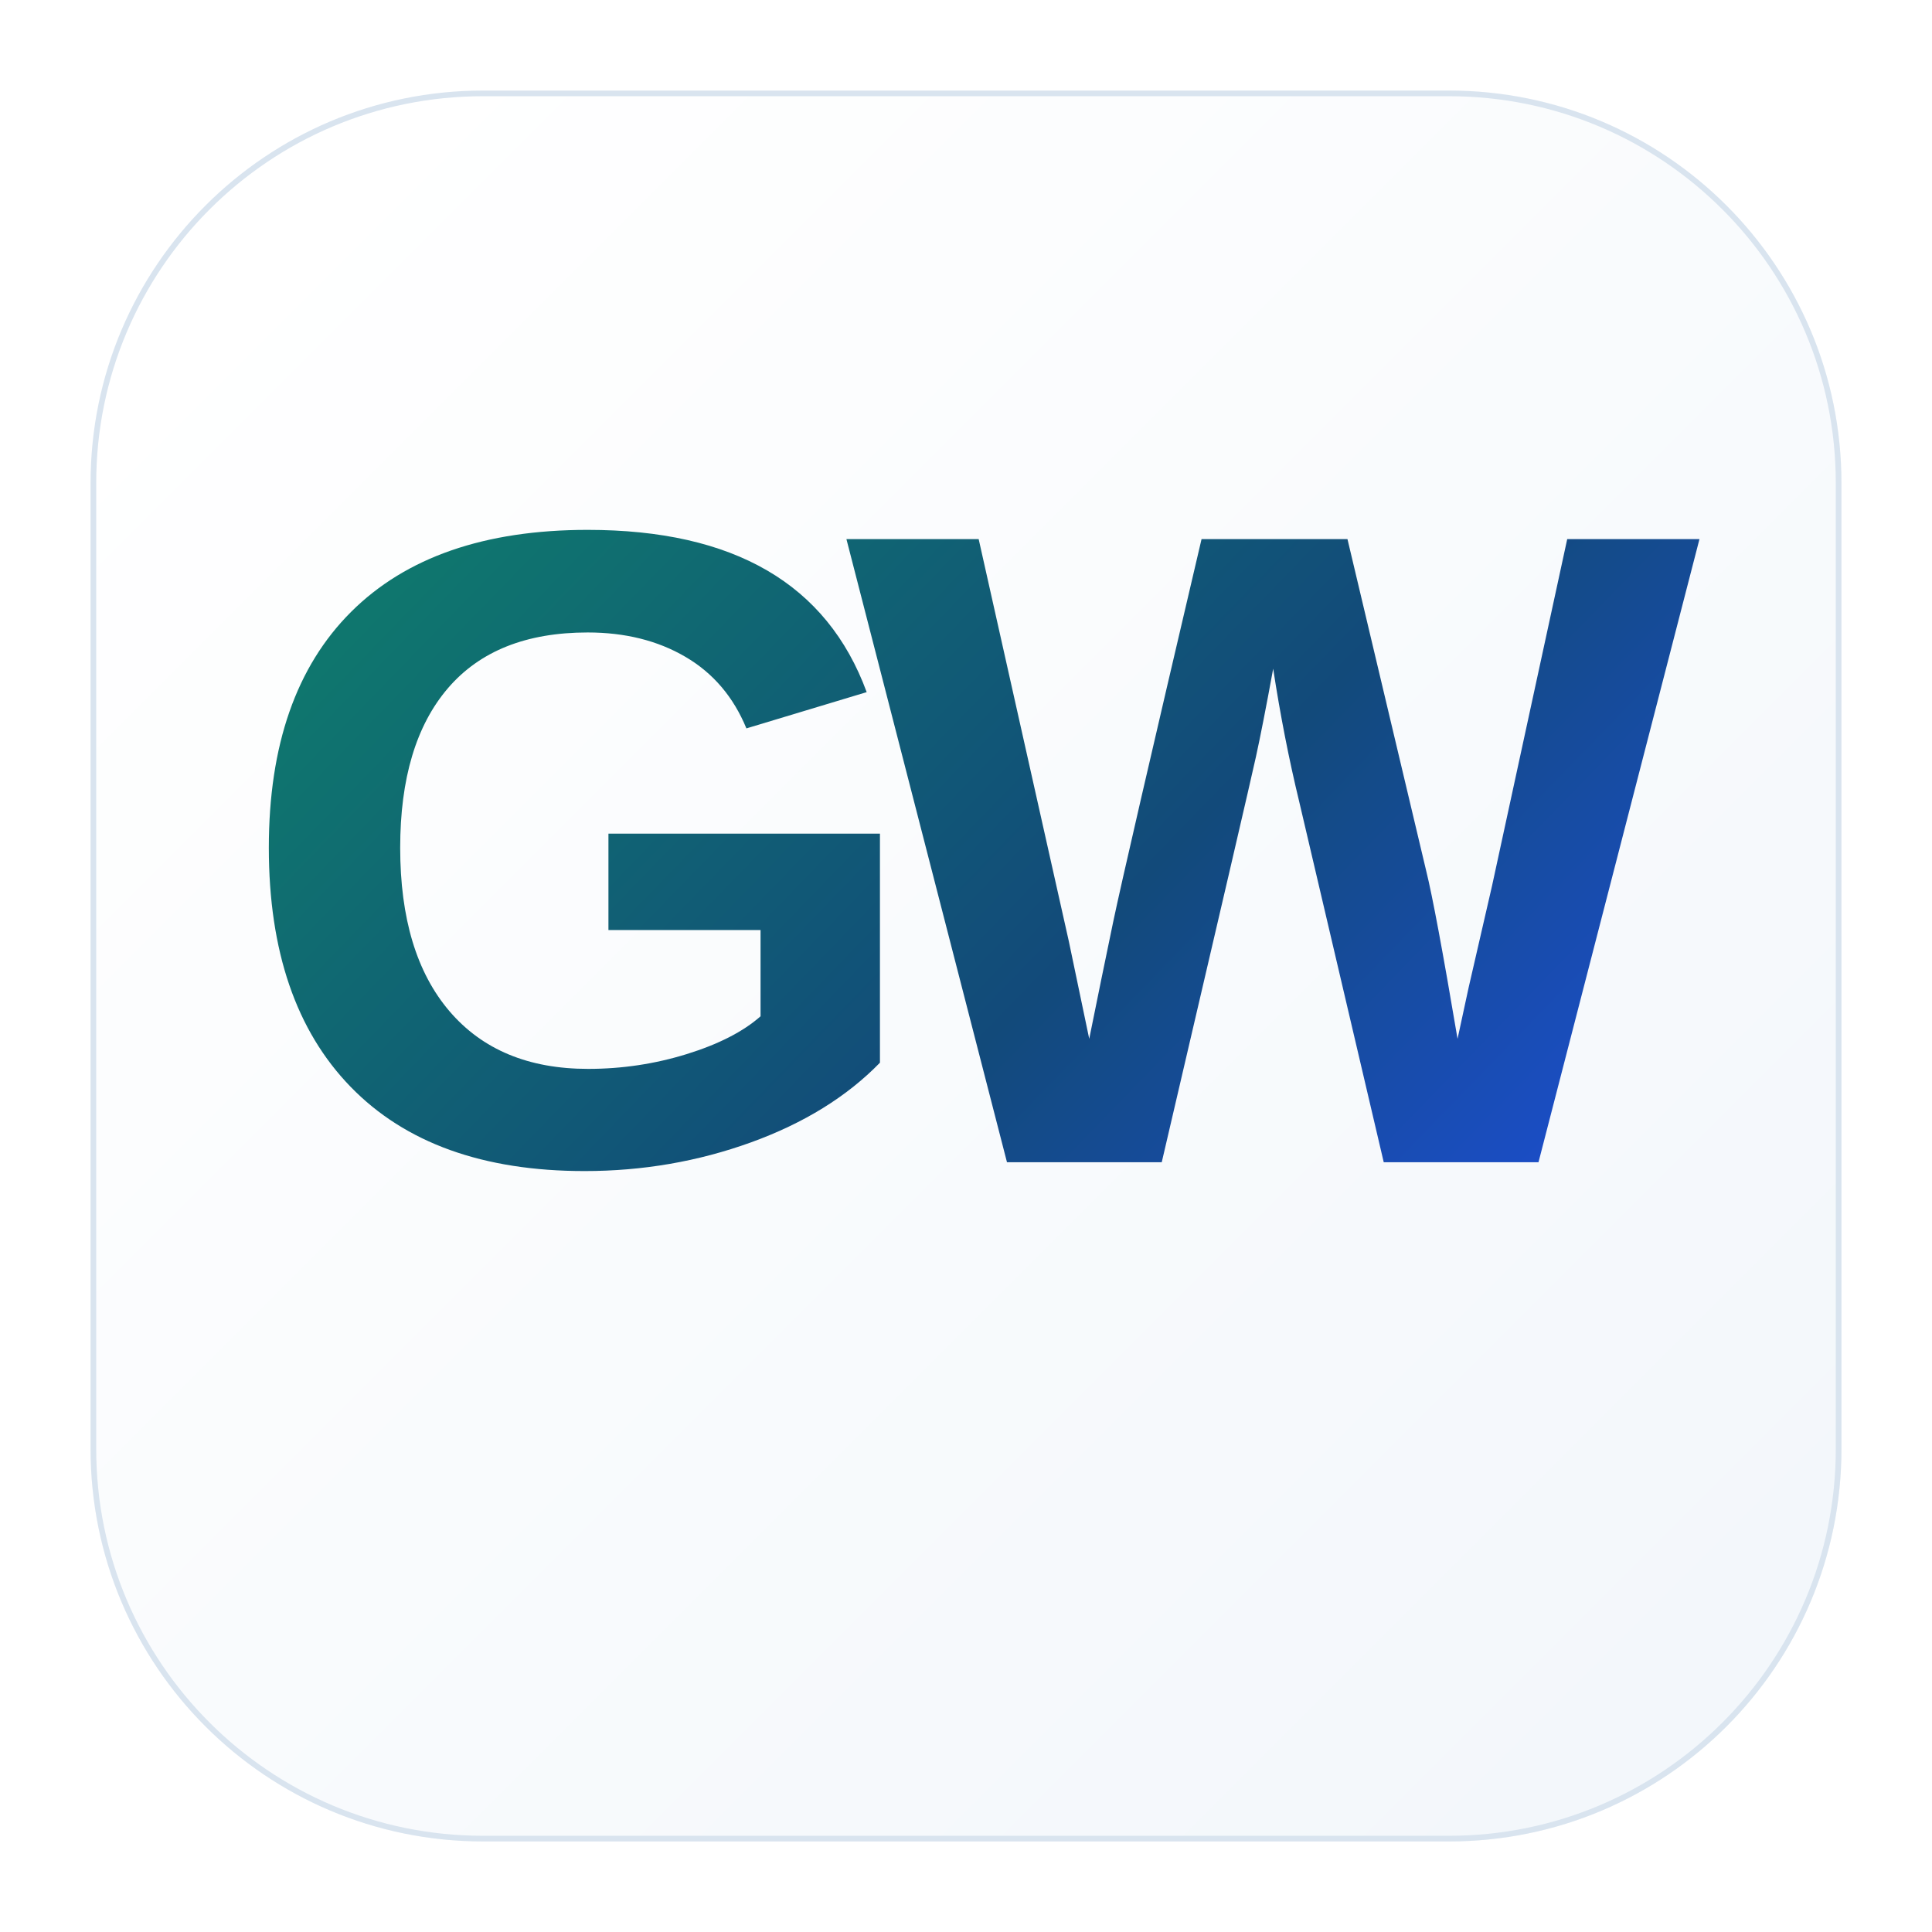
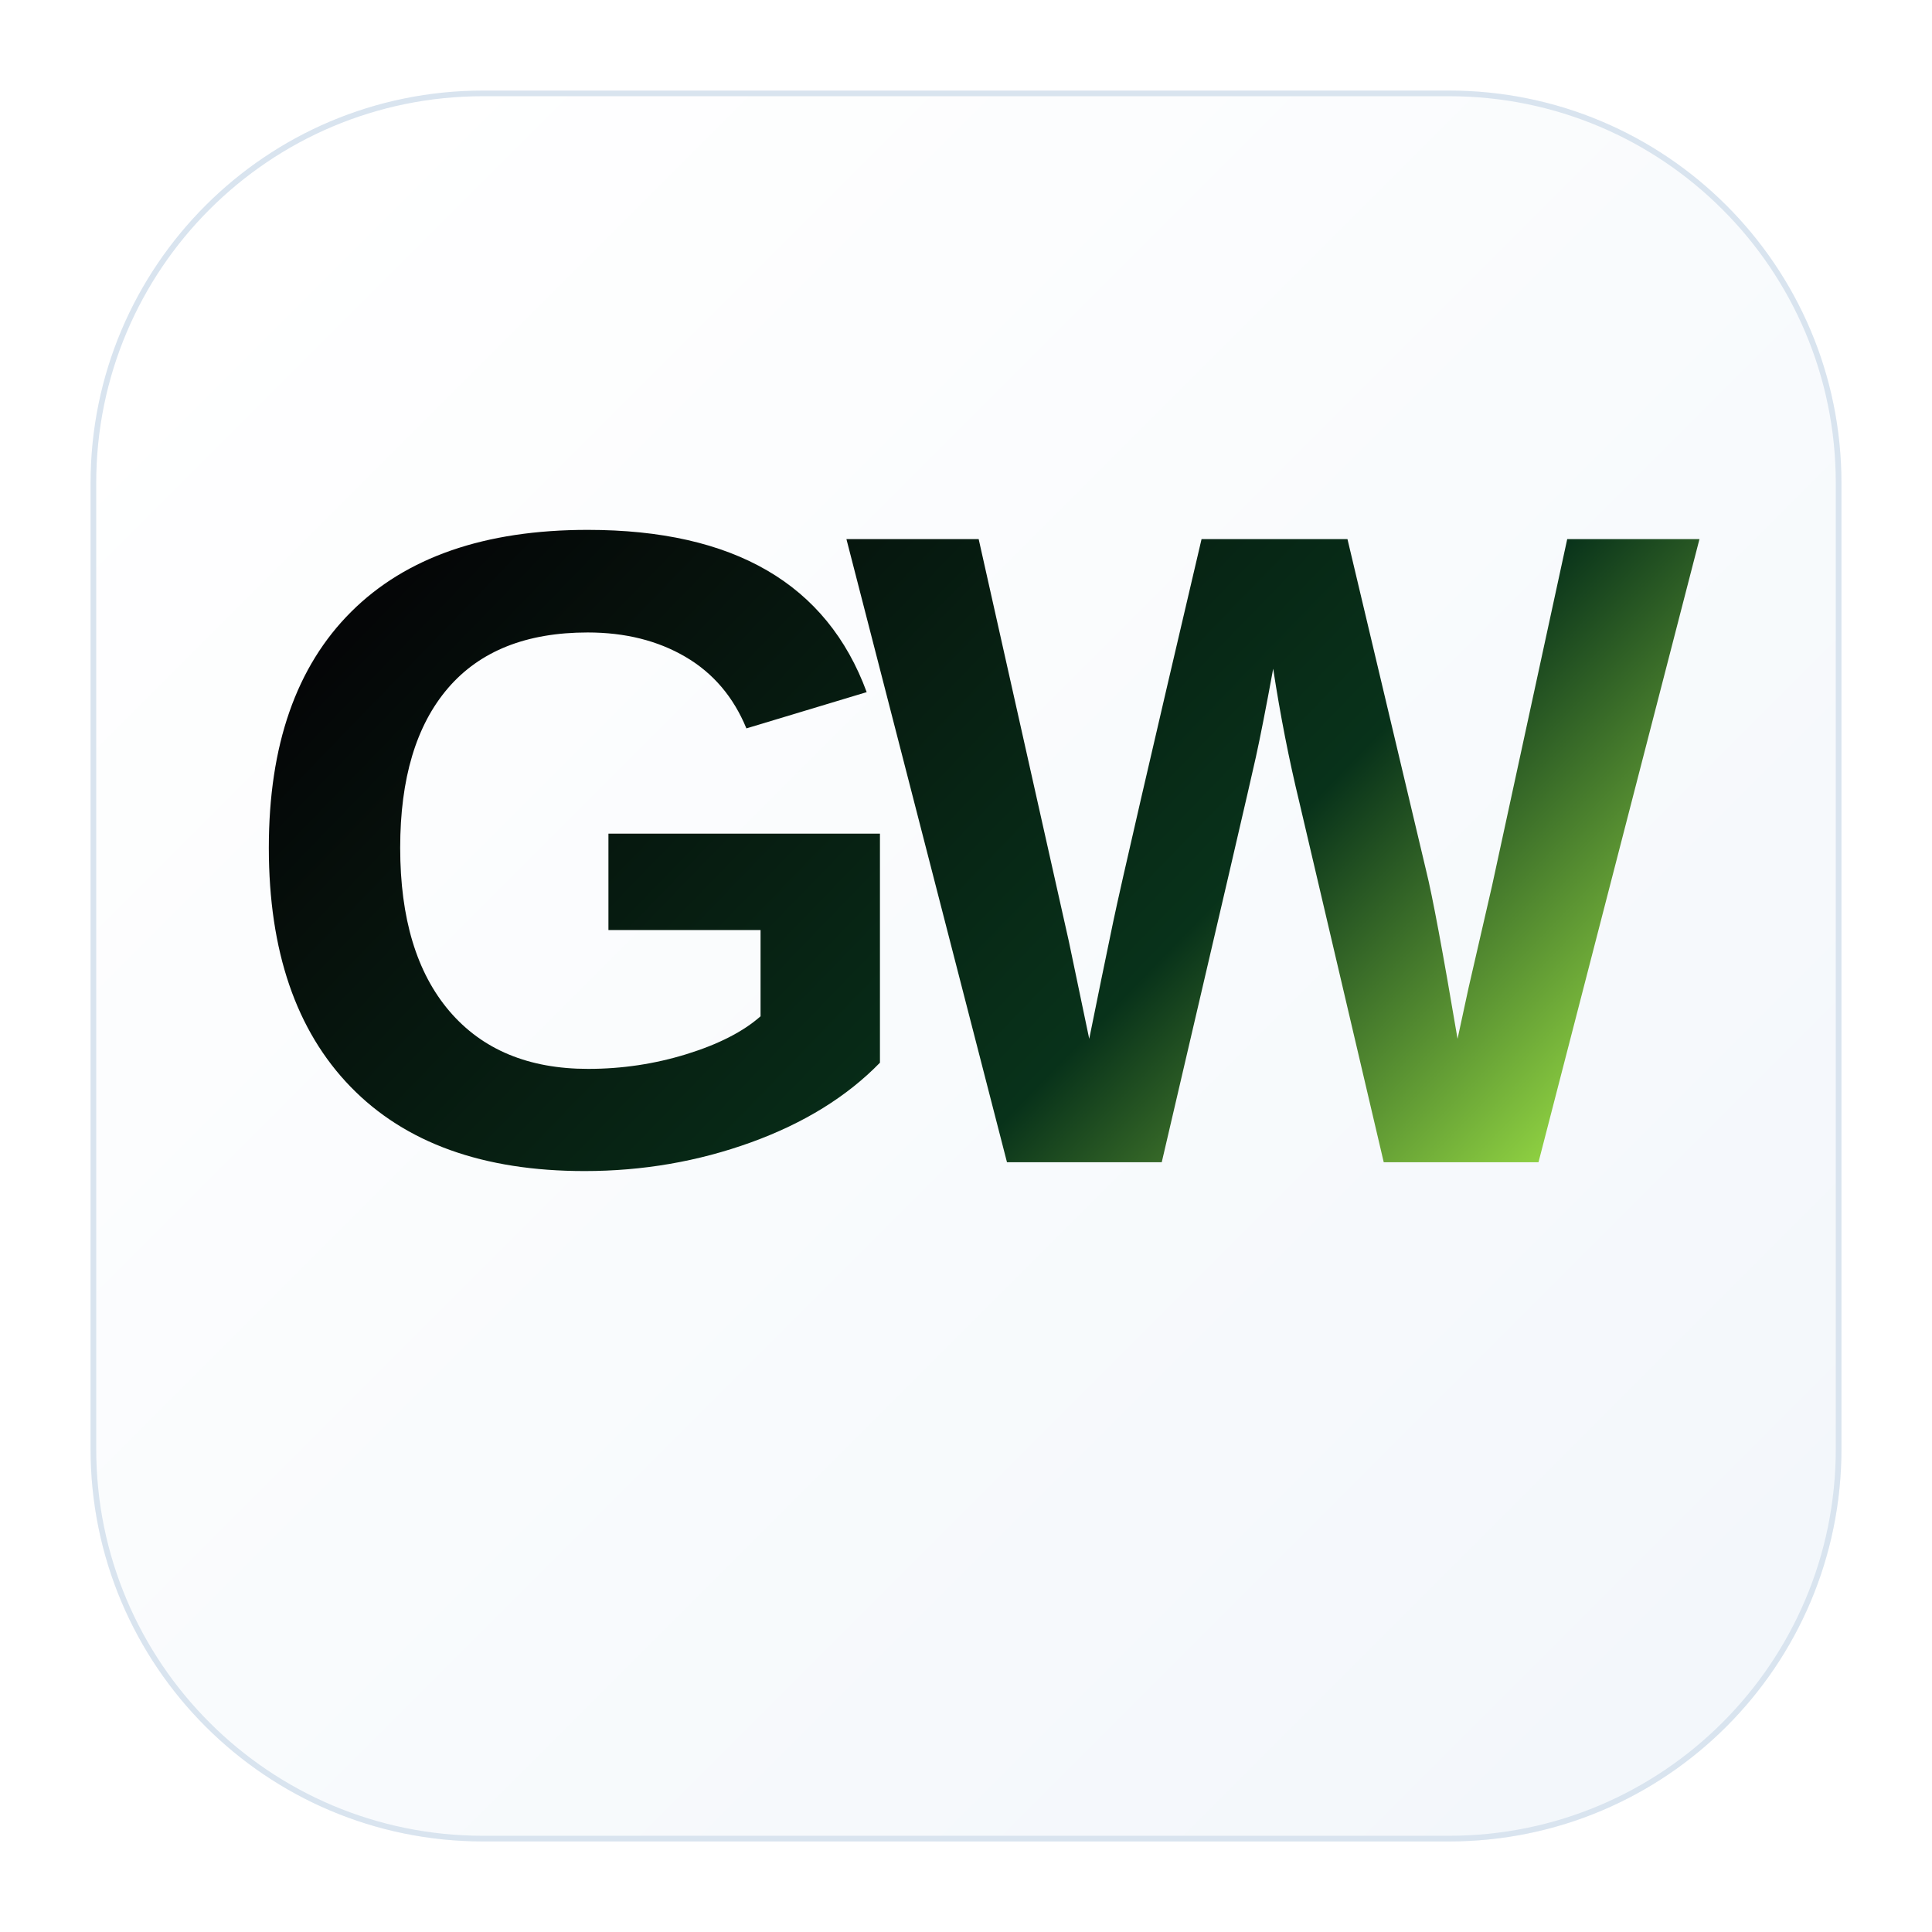
<svg xmlns="http://www.w3.org/2000/svg" width="512" height="512" viewBox="0 0 512 512" fill="none">
  <defs>
    <linearGradient id="bgGradient" x1="64" y1="64" x2="448" y2="448" gradientUnits="userSpaceOnUse">
      <stop offset="0%" stop-color="#ffffff" />
      <stop offset="100%" stop-color="#f3f7fb" />
    </linearGradient>
    <linearGradient id="markGradient" x1="128" y1="132" x2="384" y2="380" gradientUnits="userSpaceOnUse">
-       <stop offset="0%" stop-color="#0f766e" />
-       <stop offset="55%" stop-color="#124a7a" />
-       <stop offset="100%" stop-color="#1d4ed8" />
+       <stop offset="0%" stop-color="#050607" />
+       <stop offset="60%" stop-color="#08321a" />
+       <stop offset="100%" stop-color="#b6ff4d" />
    </linearGradient>
  </defs>
  <rect x="24" y="24" width="464" height="464" rx="104" fill="url(#bgGradient)" />
  <rect x="24.75" y="24.75" width="462.5" height="462.5" rx="103.25" stroke="#d9e4ef" stroke-width="1.5" />
  <text x="256" y="308" text-anchor="middle" fill="url(#markGradient)" font-family="Manrope, Sora, Arial, sans-serif" font-size="240" font-weight="800" letter-spacing="-24">
    GW
  </text>
</svg>
